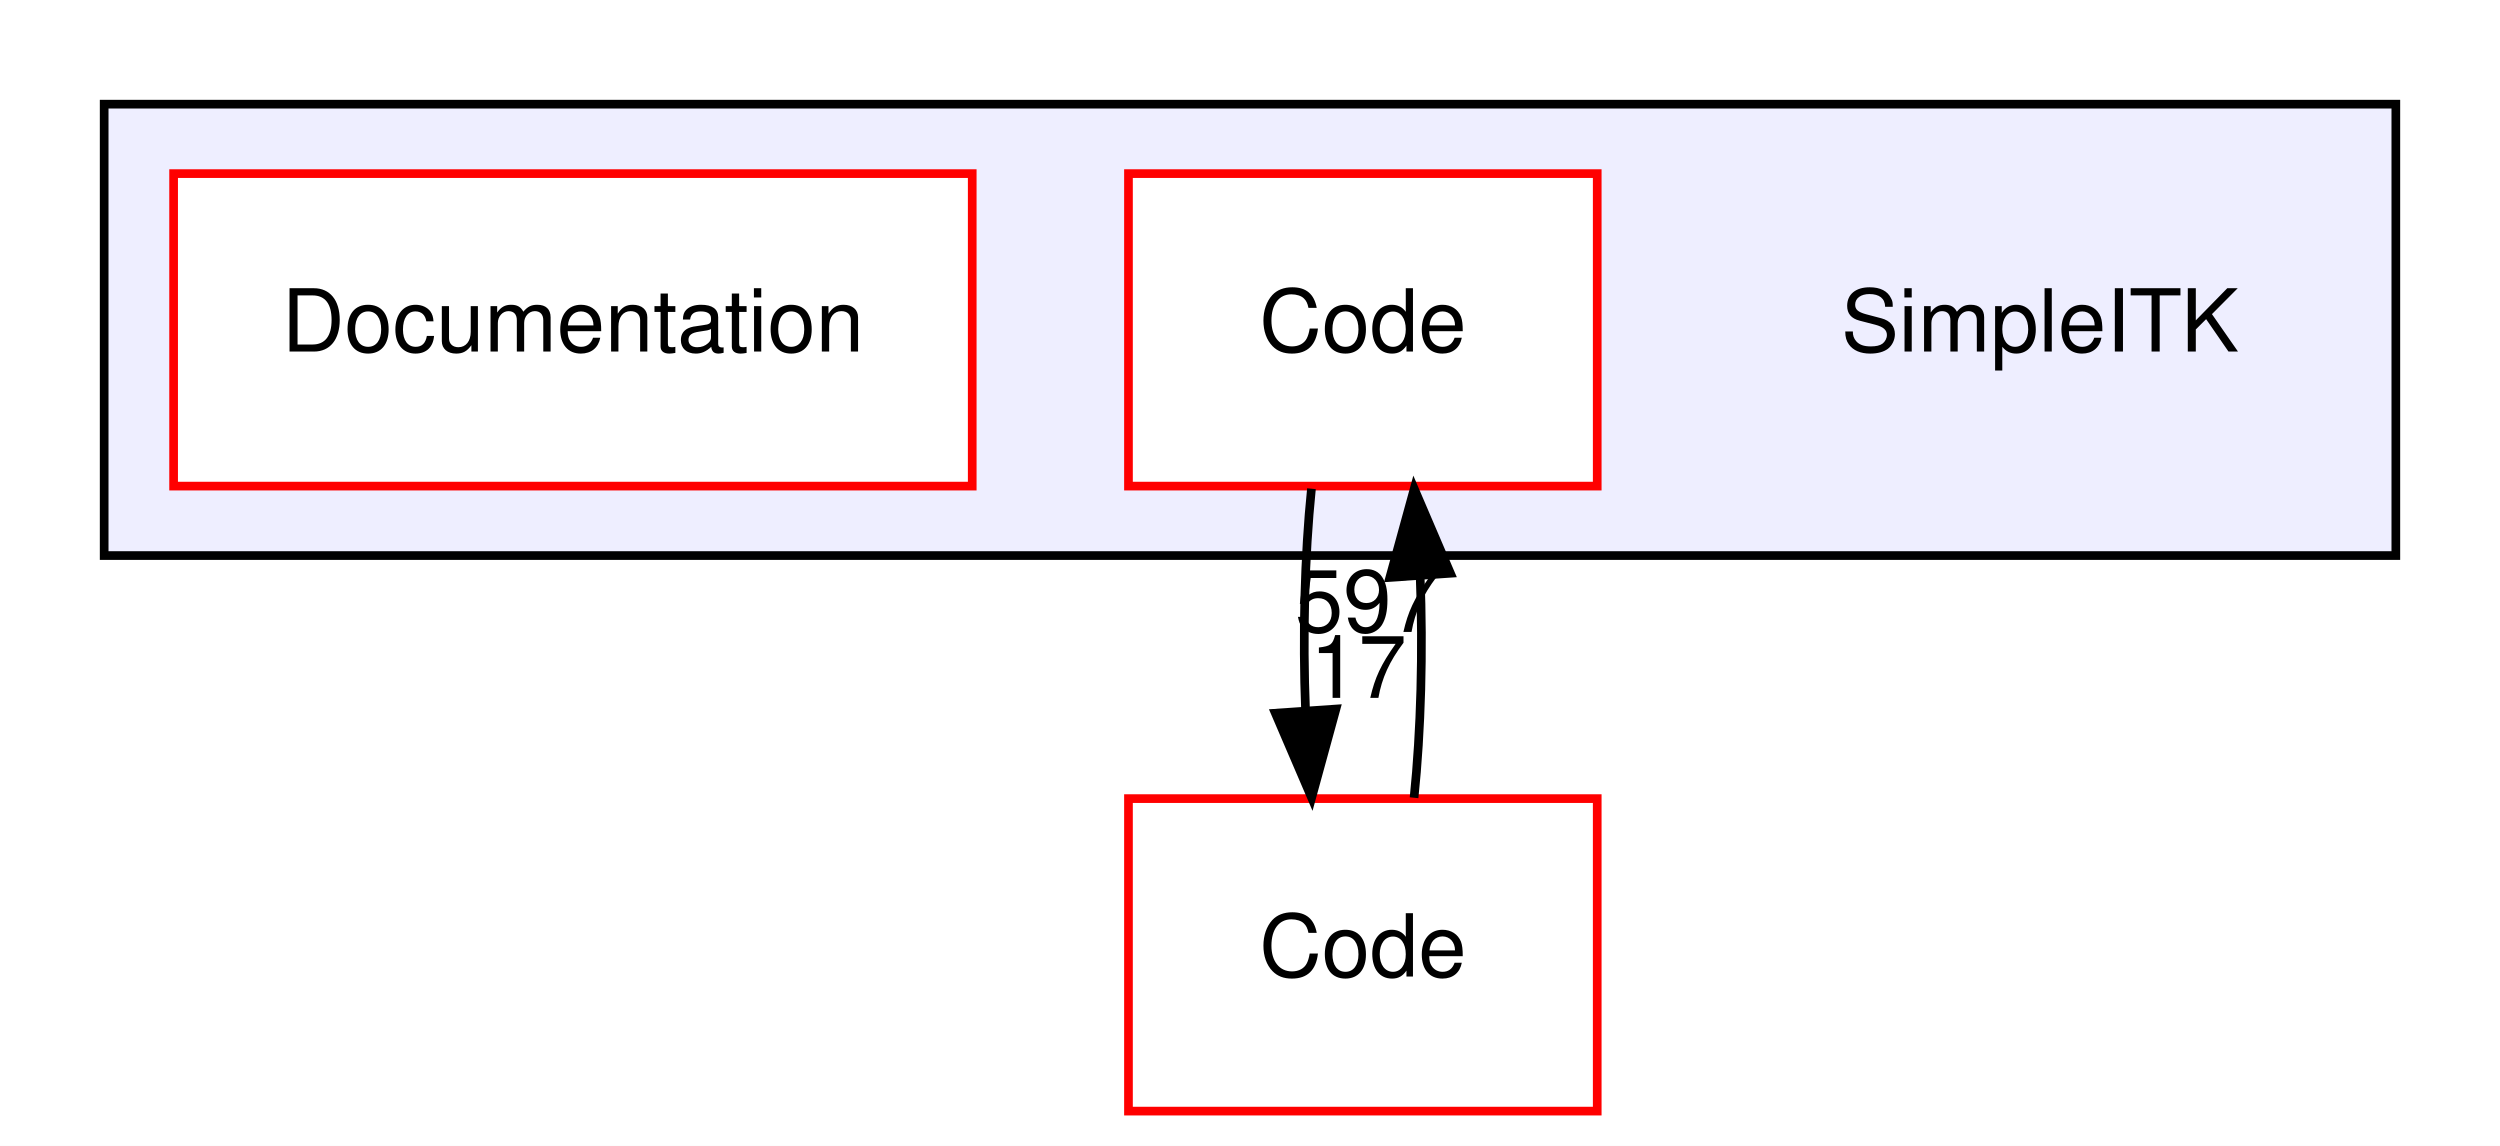
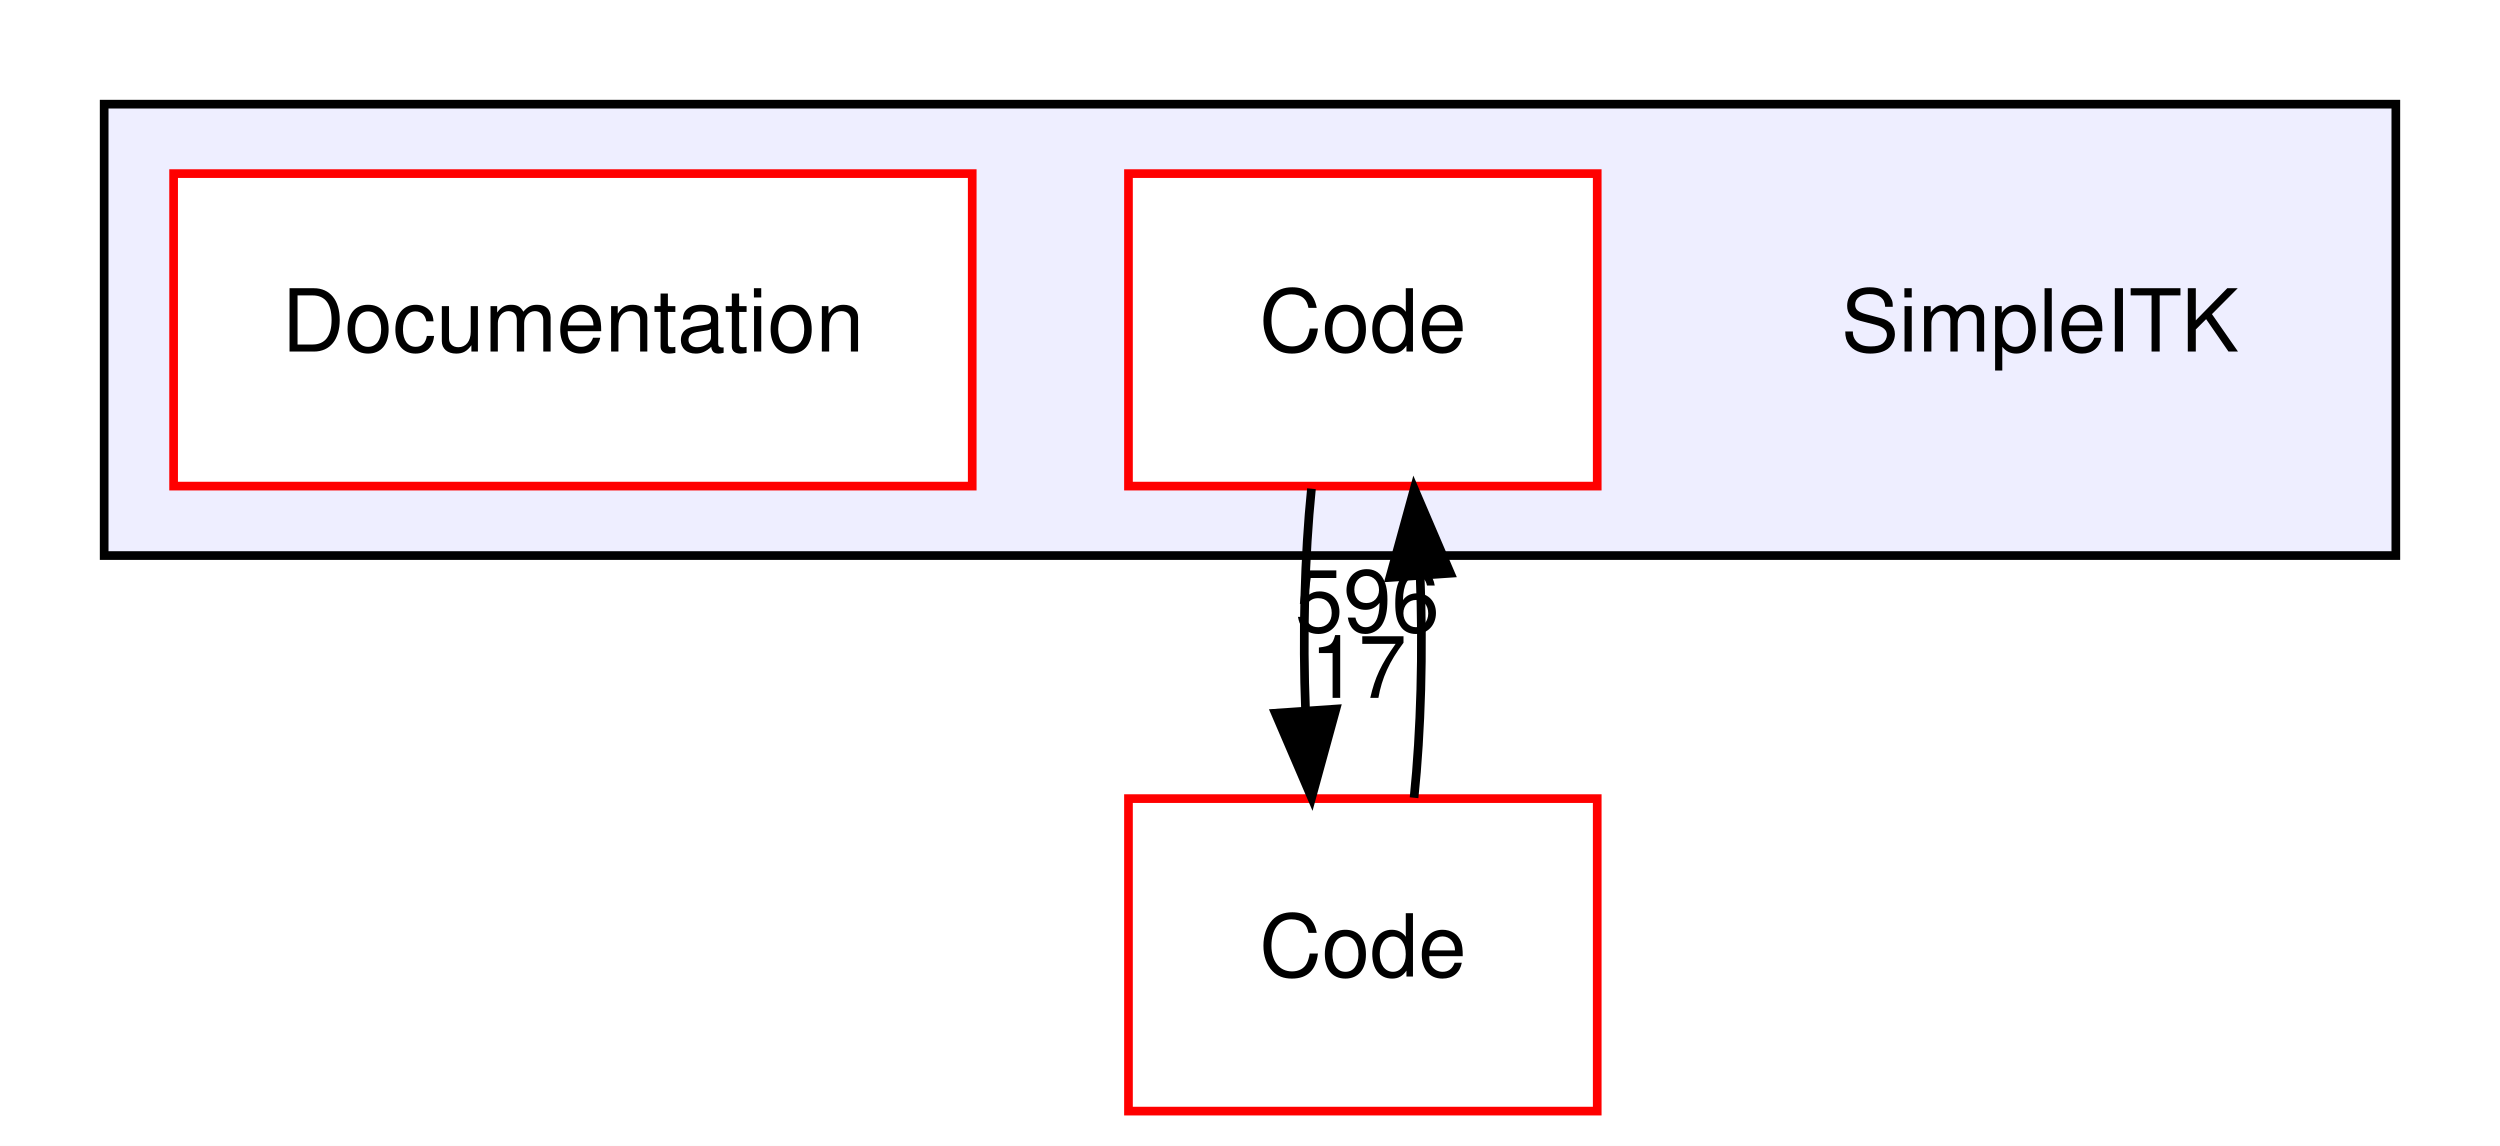
<svg xmlns="http://www.w3.org/2000/svg" xmlns:xlink="http://www.w3.org/1999/xlink" width="288pt" height="132pt" viewBox="0.00 0.00 288.00 132.00">
  <g id="graph0" class="graph" transform="scale(1 1) rotate(0) translate(4 128)">
    <polygon fill="white" stroke="transparent" points="-4,4 -4,-128 284,-128 284,4 -4,4" />
    <g id="clust1" class="cluster">
      <g id="a_clust1">
        <a xlink:href="dir_0195af5fa7804b5c802a7ca910fa092c.html" target="_top">
          <polygon fill="#eeeeff" stroke="black" points="8,-64 8,-116 272,-116 272,-64 8,-64" />
        </a>
      </g>
    </g>
    <g id="node1" class="node">
      <text text-anchor="middle" x="231" y="-87.5" font-family="Helvetica,sans-Serif" font-size="10.00">SimpleITK</text>
    </g>
    <g id="node2" class="node">
      <g id="a_node2">
        <a xlink:href="dir_b9cb50edb61d9a37345e1397b3ccbbdc.html" target="_top" xlink:title="Code">
          <polygon fill="white" stroke="red" points="180,-108 126,-108 126,-72 180,-72 180,-108" />
          <text text-anchor="middle" x="153" y="-87.5" font-family="Helvetica,sans-Serif" font-size="10.00">Code</text>
        </a>
      </g>
    </g>
    <g id="node4" class="node">
      <g id="a_node4">
        <a xlink:href="dir_f39368514e927ff3df32776217a2e927.html" target="_top" xlink:title="Code">
          <polygon fill="white" stroke="red" points="180,-36 126,-36 126,0 180,0 180,-36" />
          <text text-anchor="middle" x="153" y="-15.5" font-family="Helvetica,sans-Serif" font-size="10.00">Code</text>
        </a>
      </g>
    </g>
    <g id="edge1" class="edge">
      <path fill="none" stroke="black" d="M147.08,-71.7C146.29,-63.98 146.06,-54.71 146.4,-46.11" />
      <polygon fill="black" stroke="black" points="149.9,-46.32 147.1,-36.1 142.92,-45.84 149.9,-46.32" />
      <g id="a_edge1-headlabel">
        <a xlink:href="dir_000007_000002.html" target="_top" xlink:title="17">
          <text text-anchor="middle" x="152.48" y="-47.61" font-family="Helvetica,sans-Serif" font-size="10.00">17</text>
        </a>
      </g>
    </g>
    <g id="node3" class="node">
      <g id="a_node3">
        <a xlink:href="dir_a0d15dcceca226368774138d2ff217c3.html" target="_top" xlink:title="Documentation">
          <polygon fill="white" stroke="red" points="108,-108 16,-108 16,-72 108,-72 108,-108" />
          <text text-anchor="middle" x="62" y="-87.5" font-family="Helvetica,sans-Serif" font-size="10.00">Documentation</text>
        </a>
      </g>
    </g>
    <g id="edge2" class="edge">
      <path fill="none" stroke="black" d="M158.9,-36.1C159.7,-43.79 159.94,-53.05 159.6,-61.67" />
      <polygon fill="black" stroke="black" points="156.11,-61.48 158.92,-71.7 163.09,-61.96 156.11,-61.48" />
      <g id="a_edge2-headlabel">
-         <a xlink:href="dir_000002_000007.html" target="_top" xlink:title="597">
-           <text text-anchor="middle" x="153.52" y="-55.2" font-family="Helvetica,sans-Serif" font-size="10.00">597</text>
+         <a xlink:href="dir_000002_000007.html" target="_top" xlink:title="596">
+           <text text-anchor="middle" x="153.52" y="-55.2" font-family="Helvetica,sans-Serif" font-size="10.00">596</text>
        </a>
      </g>
    </g>
  </g>
</svg>
